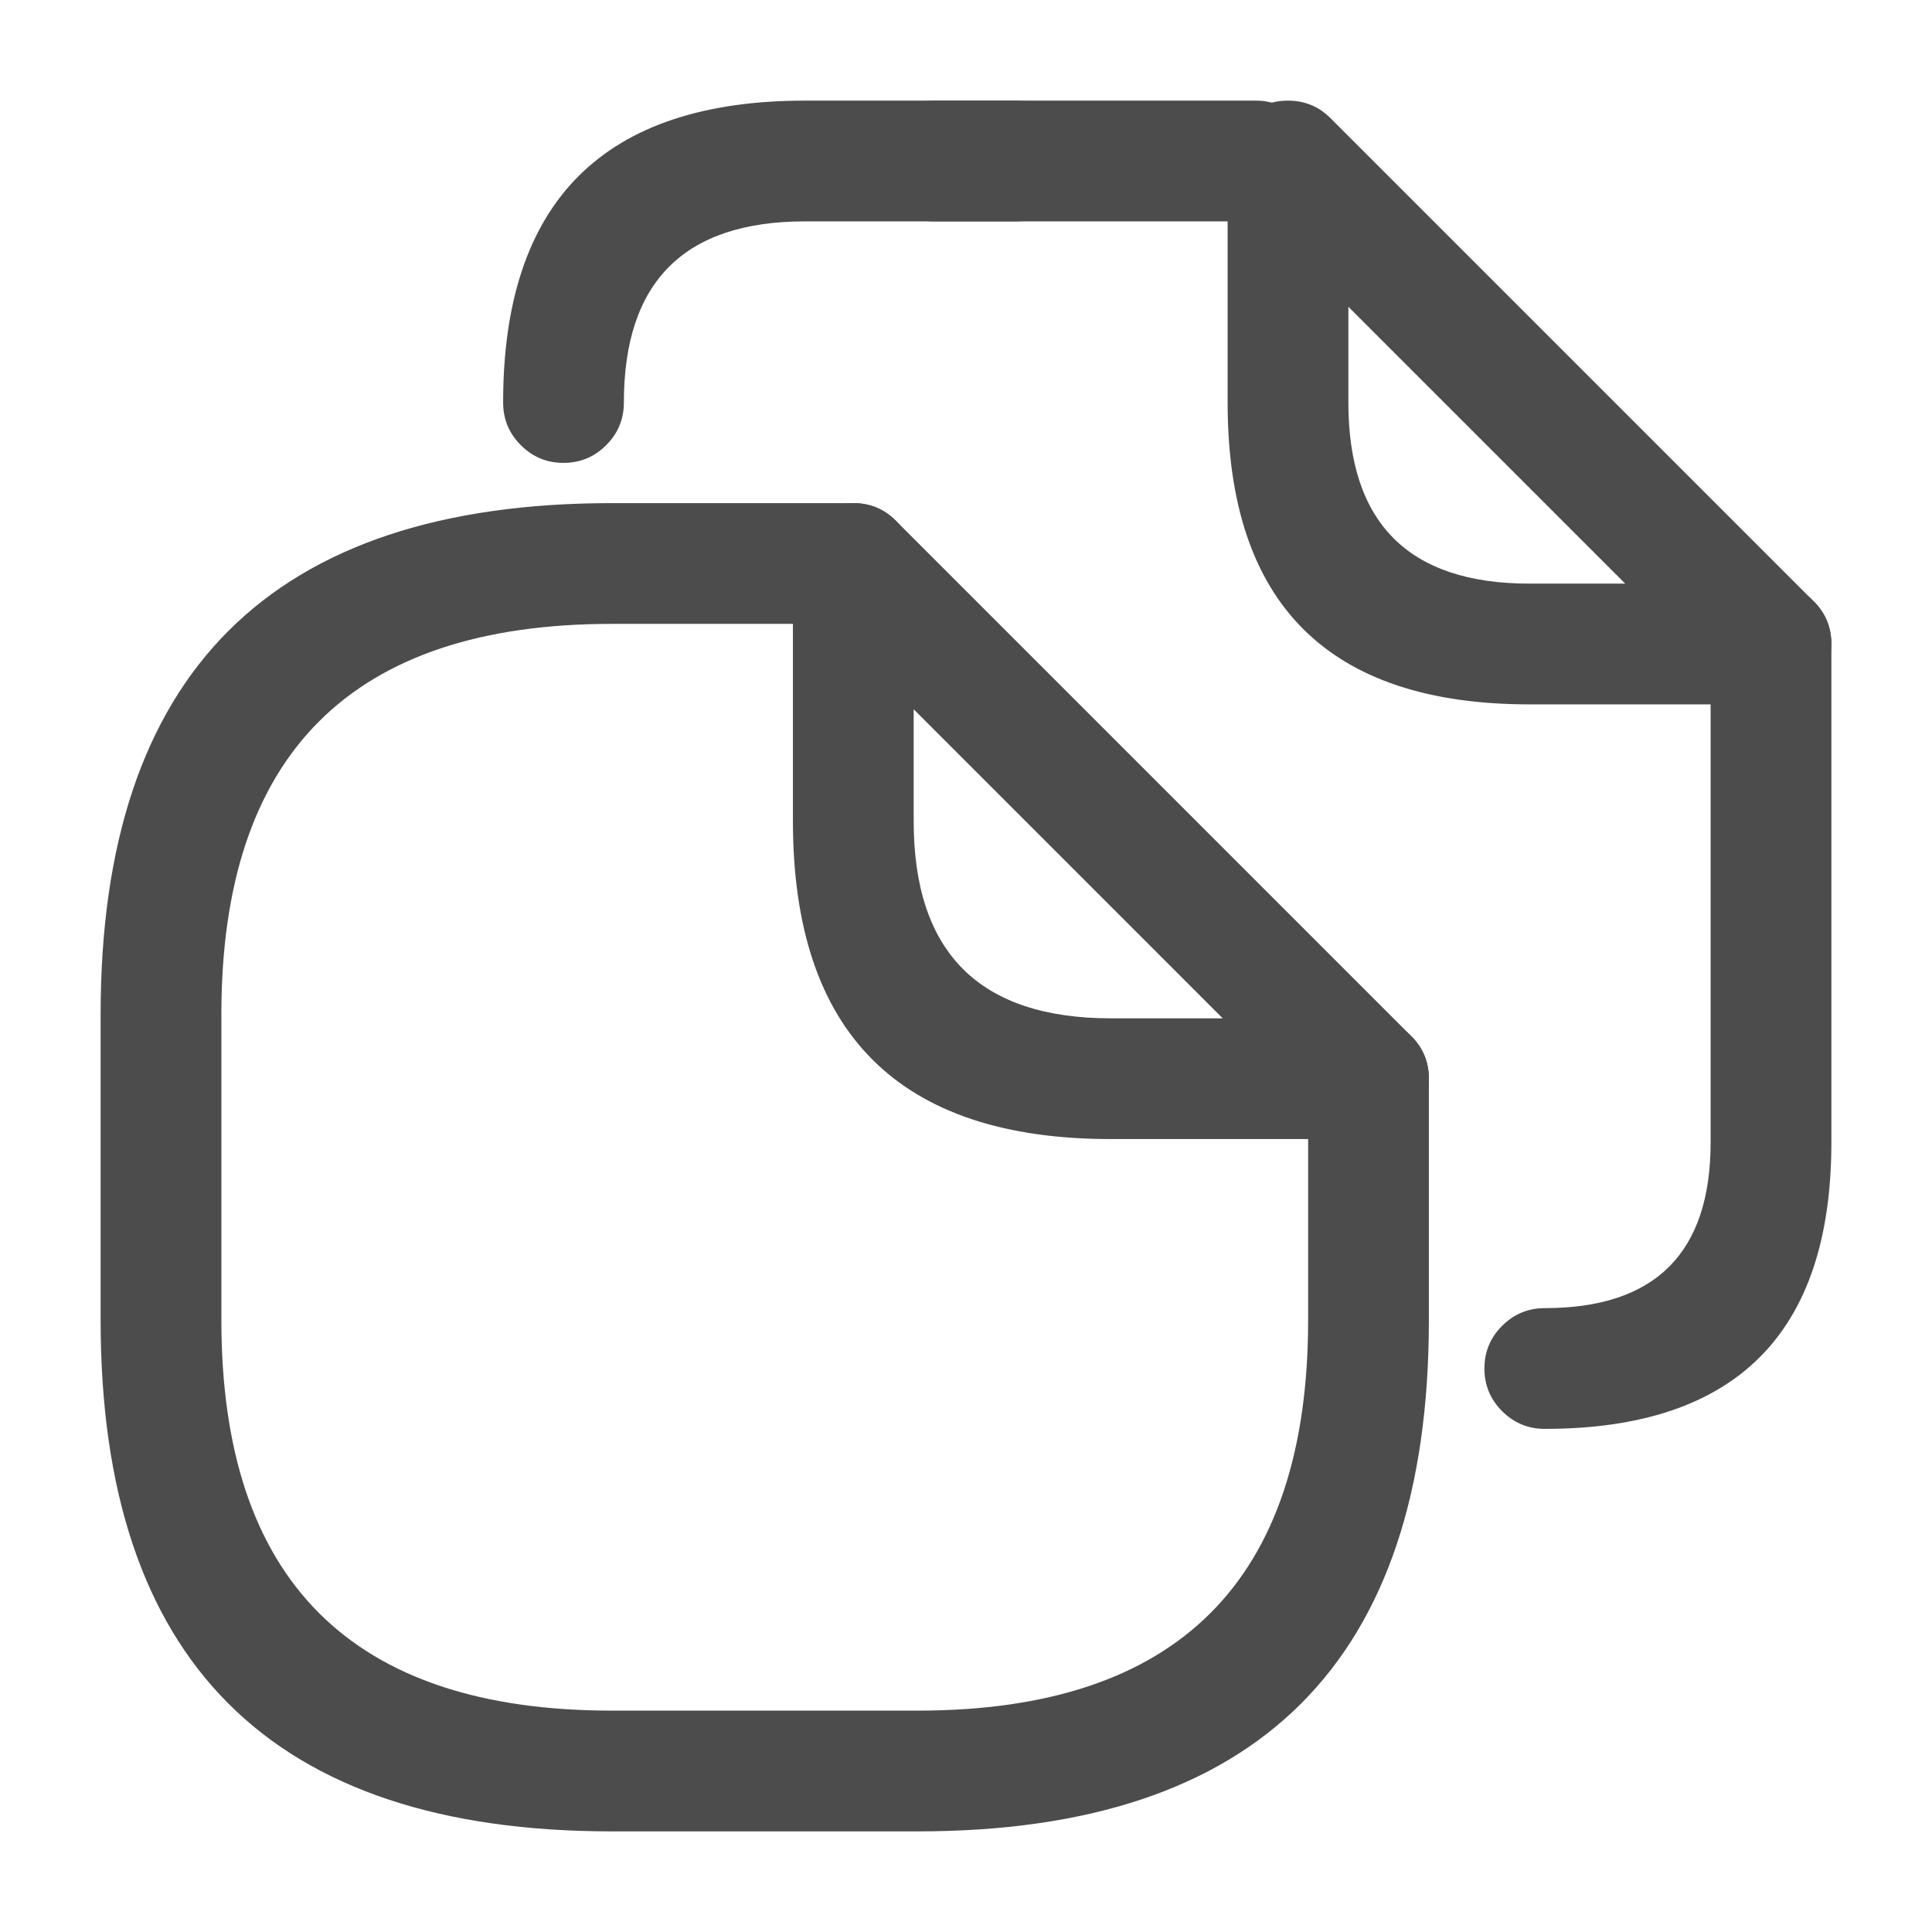
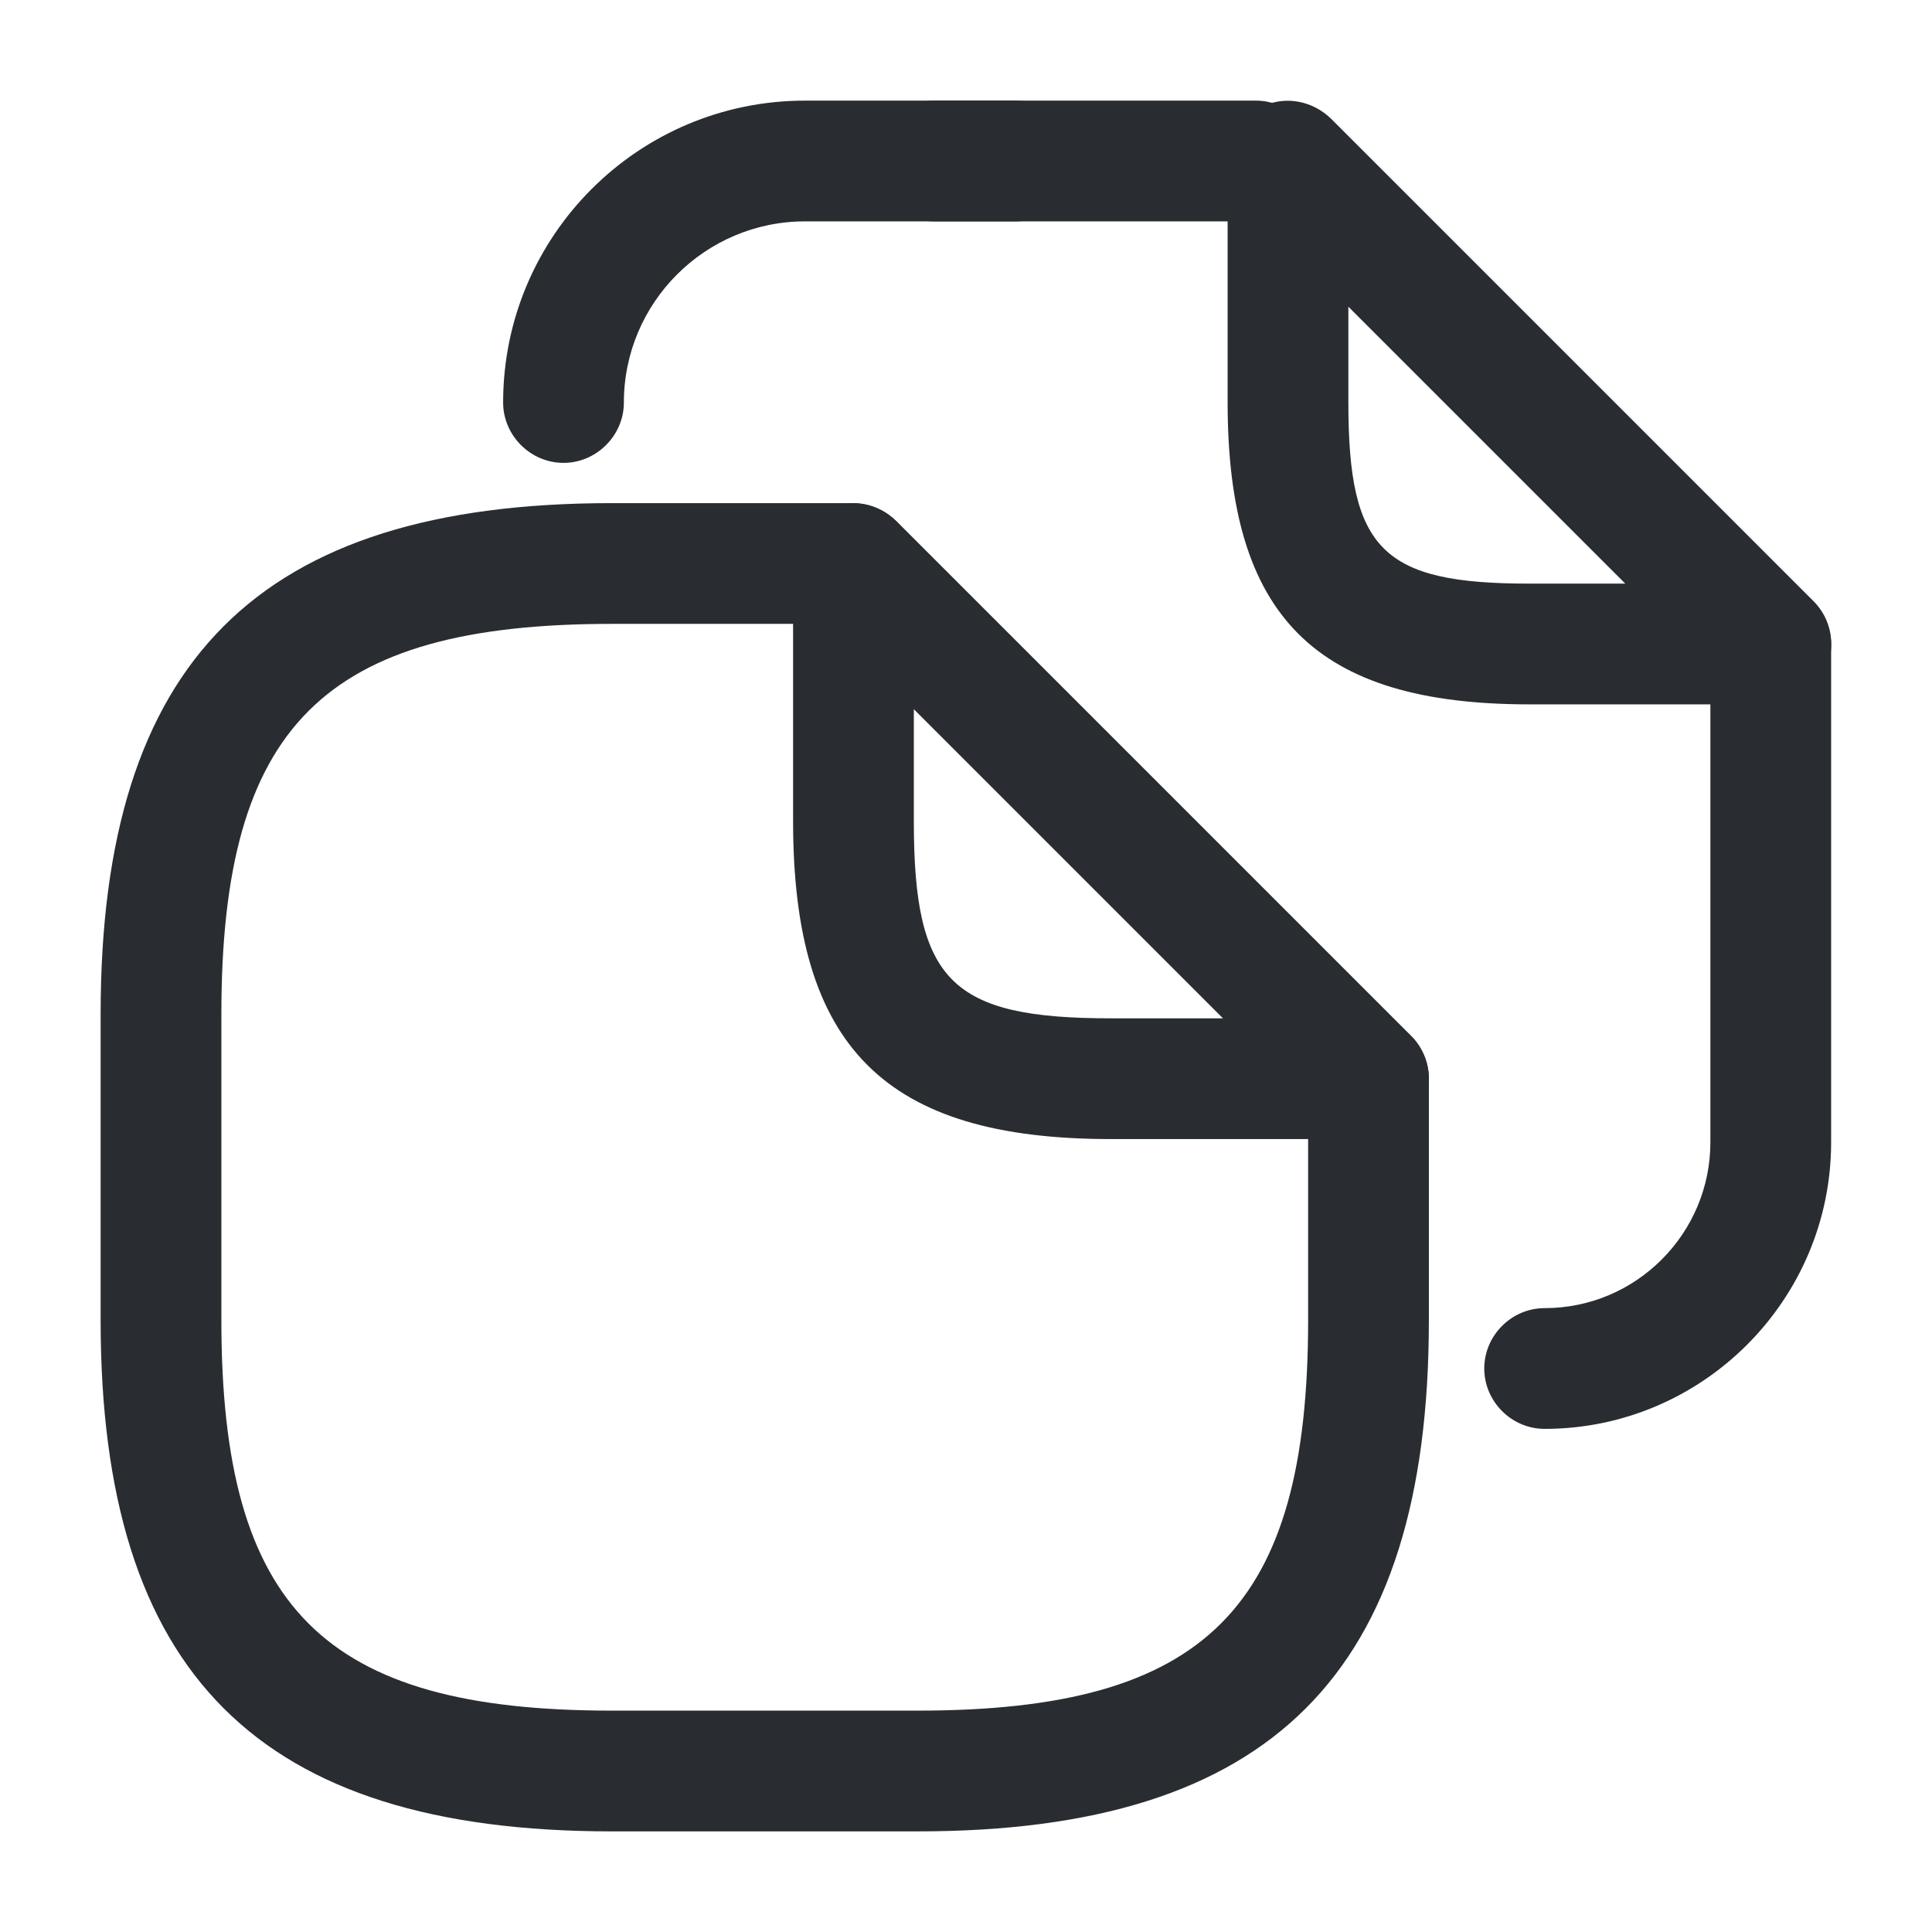
<svg xmlns="http://www.w3.org/2000/svg" width="24" height="24" viewBox="0 0 24 24">
  <defs />
-   <path fill="#4C4C4C" d="M17.75,13.4 L17.75,16.4 Q17.75,22.75 11.4,22.75 L7.6,22.75 Q1.25,22.75 1.25,16.4 L1.25,12.6 Q1.25,6.25 7.6,6.25 L10.6,6.25 Q10.911,6.25 11.13,6.47 Q11.35,6.689 11.35,7 Q11.35,7.311 11.13,7.53 Q10.911,7.75 10.6,7.75 L7.6,7.75 Q2.75,7.75 2.75,12.6 L2.75,16.4 Q2.75,21.25 7.6,21.25 L11.4,21.25 Q16.25,21.25 16.25,16.4 L16.25,13.4 Q16.25,13.089 16.47,12.87 Q16.689,12.65 17,12.65 Q17.311,12.65 17.53,12.87 Q17.75,13.089 17.75,13.4 Z" />
-   <path fill="#4C4C4C" d="M17,14.15 L13.8,14.15 Q9.85,14.15 9.85,10.2 L9.85,7 Q9.85,6.689 10.069,6.47 Q10.289,6.25 10.6,6.25 Q10.91,6.25 11.13,6.47 L17.53,12.87 Q17.75,13.089 17.75,13.4 Q17.75,13.711 17.53,13.93 Q17.31,14.15 17,14.15 Z M15.189,12.65 L11.35,8.811 L11.35,10.2 Q11.35,12.65 13.8,12.65 L15.189,12.65 Z" />
-   <path fill="#4C4C4C" d="M11.6,1.25 L15.6,1.25 Q15.91,1.25 16.13,1.47 Q16.35,1.689 16.35,2 Q16.35,2.311 16.13,2.53 Q15.91,2.75 15.6,2.75 L11.6,2.75 Q11.289,2.75 11.069,2.53 Q10.85,2.311 10.85,2 Q10.85,1.689 11.069,1.47 Q11.289,1.25 11.6,1.25 Z" />
-   <path fill="#4C4C4C" d="M6.25,5 Q6.25,1.25 10,1.25 L12.62,1.25 Q12.931,1.25 13.15,1.47 Q13.37,1.689 13.37,2 Q13.37,2.311 13.15,2.53 Q12.931,2.75 12.62,2.75 L10,2.75 Q7.75,2.75 7.75,5 Q7.75,5.311 7.53,5.53 Q7.311,5.75 7,5.75 Q6.689,5.75 6.47,5.53 Q6.25,5.311 6.25,5 Z" />
-   <path fill="#4C4C4C" d="M22.75,8 L22.75,14.19 Q22.75,17.75 19.19,17.75 Q18.88,17.75 18.66,17.53 Q18.44,17.311 18.44,17 Q18.44,16.689 18.66,16.47 Q18.88,16.25 19.19,16.25 Q21.25,16.25 21.25,14.19 L21.25,8 Q21.25,7.689 21.47,7.47 Q21.69,7.25 22,7.25 Q22.311,7.25 22.531,7.47 Q22.75,7.689 22.75,8 Z" />
-   <path fill="#4C4C4C" d="M22,8.75 L19,8.75 Q15.25,8.75 15.25,5 L15.25,2 Q15.25,1.689 15.47,1.47 Q15.689,1.25 16,1.25 Q16.311,1.25 16.53,1.47 L22.53,7.47 Q22.75,7.689 22.75,8 Q22.75,8.311 22.53,8.53 Q22.311,8.75 22,8.75 Z M20.189,7.25 L16.75,3.811 L16.75,5 Q16.75,7.25 19,7.25 L20.189,7.25 Z" />
+   <path fill="#292D32" d="M11.4,22.75 L7.6,22.75 C3.21,22.75 1.25,20.79 1.25,16.4 L1.25,12.6 C1.25,8.21 3.21,6.25 7.6,6.25 L10.6,6.25 C11.01,6.25 11.35,6.59 11.35,7 C11.35,7.41 11.01,7.75 10.6,7.75 L7.6,7.75 C4.02,7.75 2.75,9.02 2.75,12.6 L2.75,16.4 C2.75,19.98 4.02,21.25 7.6,21.25 L11.4,21.25 C14.98,21.25 16.25,19.98 16.25,16.4 L16.25,13.4 C16.25,12.99 16.59,12.65 17,12.65 C17.41,12.65 17.75,12.99 17.75,13.4 L17.75,16.4 C17.75,20.79 15.79,22.75 11.4,22.75 Z" />
+   <path fill="#292D32" d="M17.002,14.15 L13.802,14.15 C10.992,14.15 9.852,13.01 9.852,10.2 L9.852,7 C9.852,6.7 10.032,6.42 10.312,6.31 C10.592,6.19 10.912,6.26 11.132,6.47 L17.532,12.87 C17.742,13.08 17.812,13.41 17.692,13.69 C17.582,13.97 17.302,14.15 17.002,14.15 Z M11.352,8.81 L11.352,10.2 C11.352,12.19 11.812,12.65 13.802,12.65 L15.192,12.65 L11.352,8.81 Z" />
+   <path fill="#292D32" d="M15.602,2.75 L11.602,2.75 C11.192,2.75 10.852,2.41 10.852,2 C10.852,1.59 11.192,1.25 11.602,1.25 L15.602,1.25 C16.012,1.25 16.352,1.59 16.352,2 C16.352,2.41 16.012,2.75 15.602,2.75 Z" />
+   <path fill="#292D32" d="M7,5.75 C6.59,5.75 6.25,5.41 6.25,5 C6.25,2.93 7.93,1.25 10,1.25 L12.62,1.25 C13.03,1.25 13.37,1.59 13.37,2 C13.37,2.41 13.03,2.75 12.62,2.75 L10,2.75 C8.76,2.75 7.75,3.76 7.75,5 C7.75,5.41 7.41,5.75 7,5.75 Z" />
+   <path fill="#292D32" d="M19.188,17.75 C18.777,17.75 18.438,17.41 18.438,17 C18.438,16.59 18.777,16.25 19.188,16.25 C20.328,16.25 21.247,15.32 21.247,14.19 L21.247,8 C21.247,7.59 21.587,7.25 21.997,7.25 C22.407,7.25 22.747,7.59 22.747,8 L22.747,14.19 C22.747,16.15 21.148,17.75 19.188,17.75 Z" />
+   <path fill="#292D32" d="M22,8.75 L19,8.75 C16.34,8.75 15.25,7.66 15.25,5 L15.25,2 C15.25,1.7 15.43,1.42 15.71,1.31 C15.99,1.19 16.31,1.26 16.53,1.47 L22.53,7.47 C22.74,7.68 22.81,8.01 22.69,8.29 C22.58,8.57 22.3,8.75 22,8.75 Z M16.75,3.81 L16.75,5 C16.75,6.83 17.17,7.25 19,7.25 L20.19,7.25 L16.75,3.81 Z" />
</svg>
